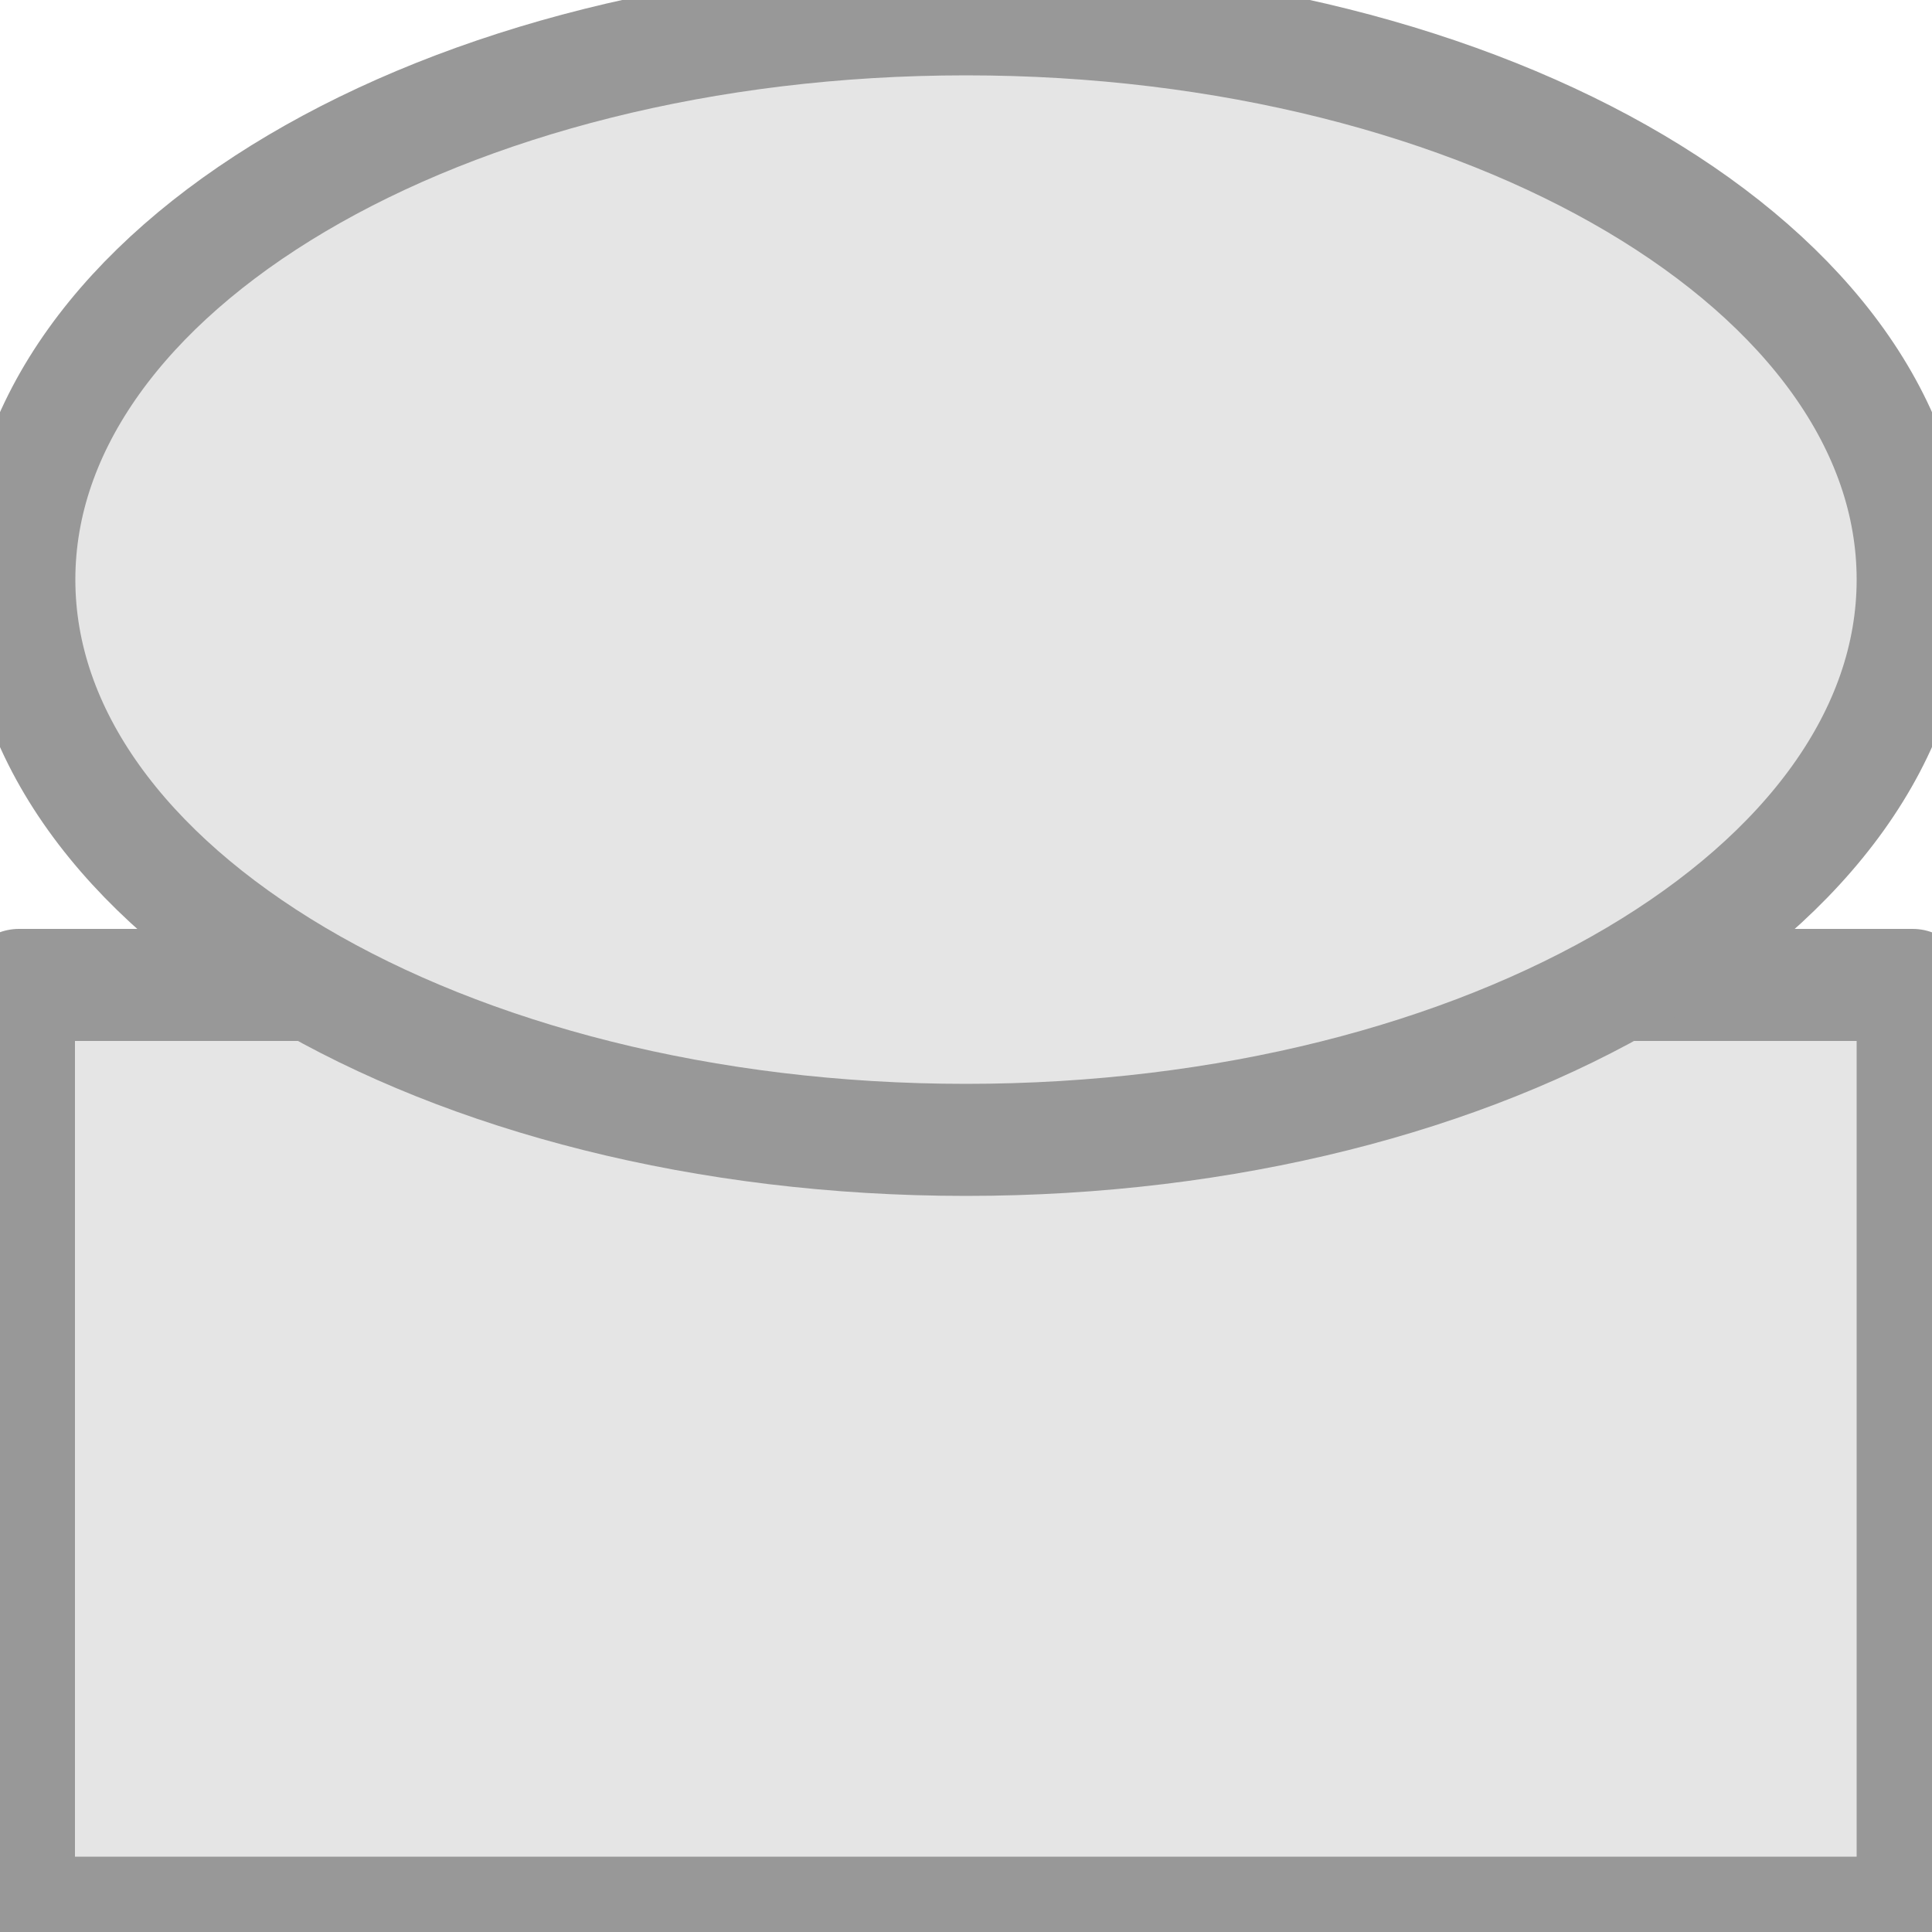
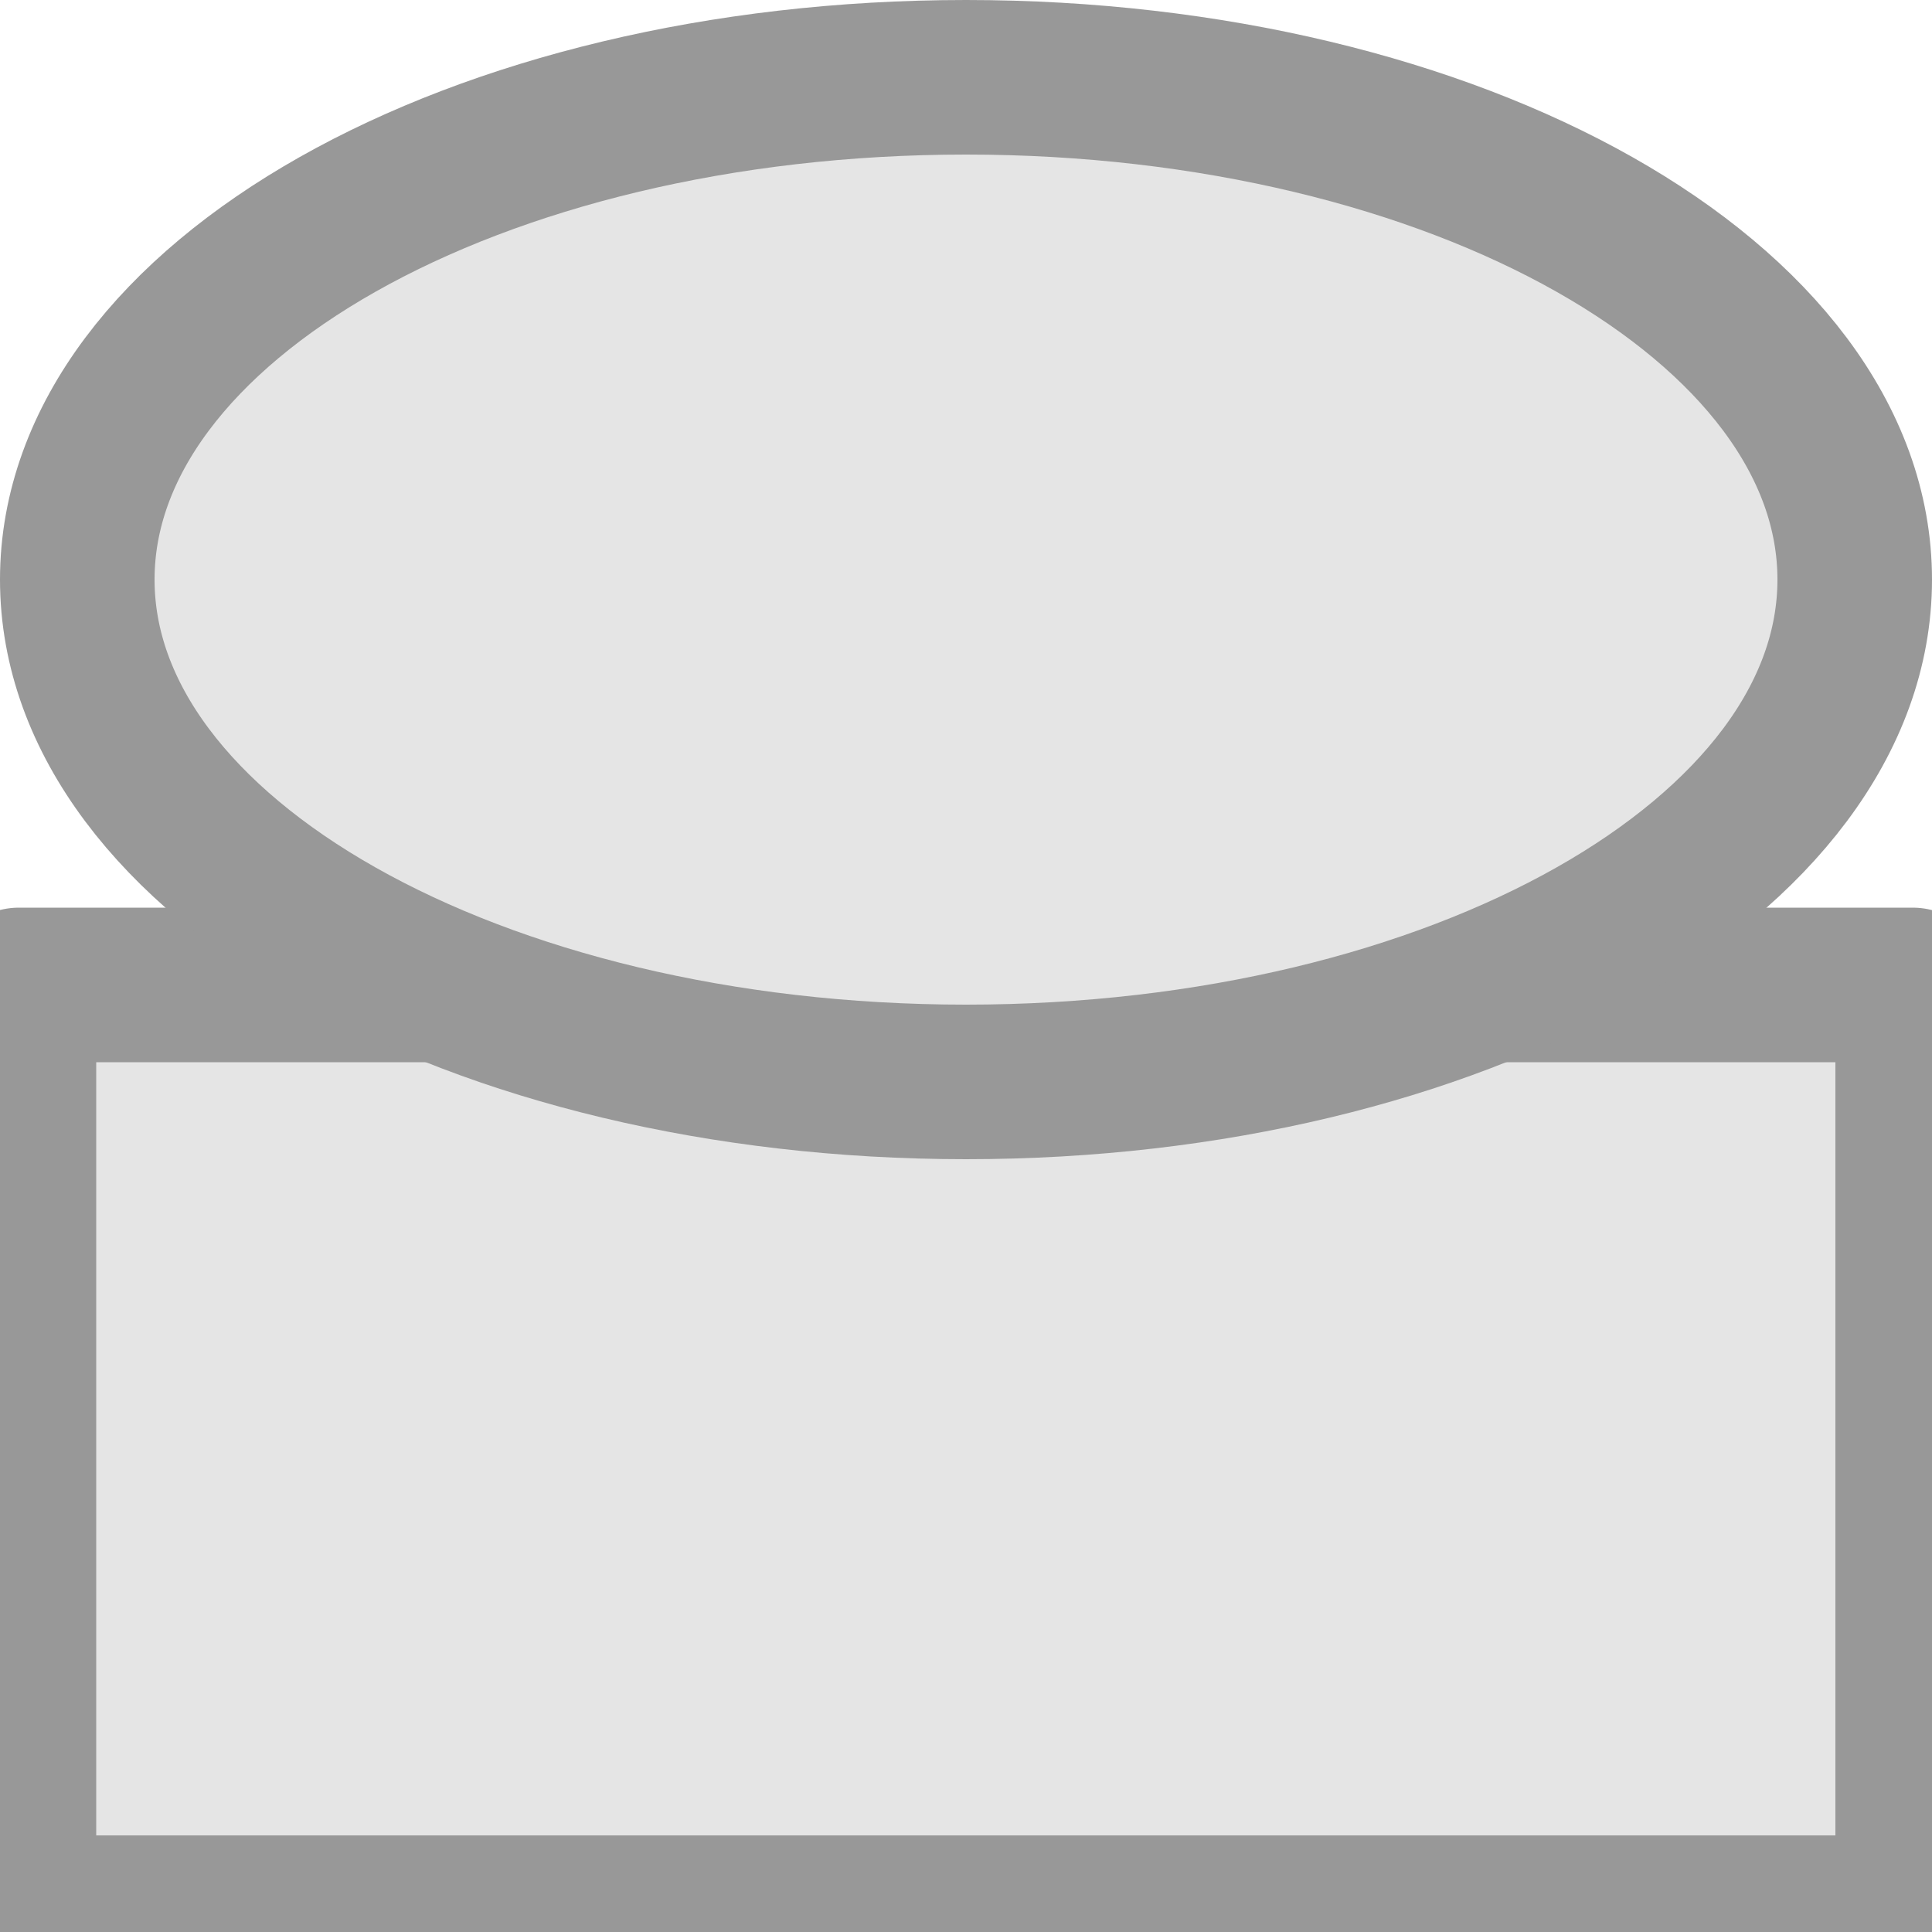
<svg xmlns="http://www.w3.org/2000/svg" width="500" height="500" viewBox="0 0 500 500">
-   <path fill="#e5e5e5" stroke="#989898" stroke-width="29" stroke-linejoin="round" d="M4.9 254.9H495V495H4.9z" />
-   <ellipse fill="#e5e5e5" stroke="#989898" stroke-width="29" cx="250" cy="150" rx="245" ry="145" />
+   <path fill="#e5e5e5" stroke="#989898" stroke-width="40" stroke-linejoin="round" d="M4.9 254.9H495V495H4.9z" />
+   <ellipse fill="#e5e5e5" stroke="#989898" stroke-width="40" cx="250" cy="150" rx="230" ry="130" />
</svg>
